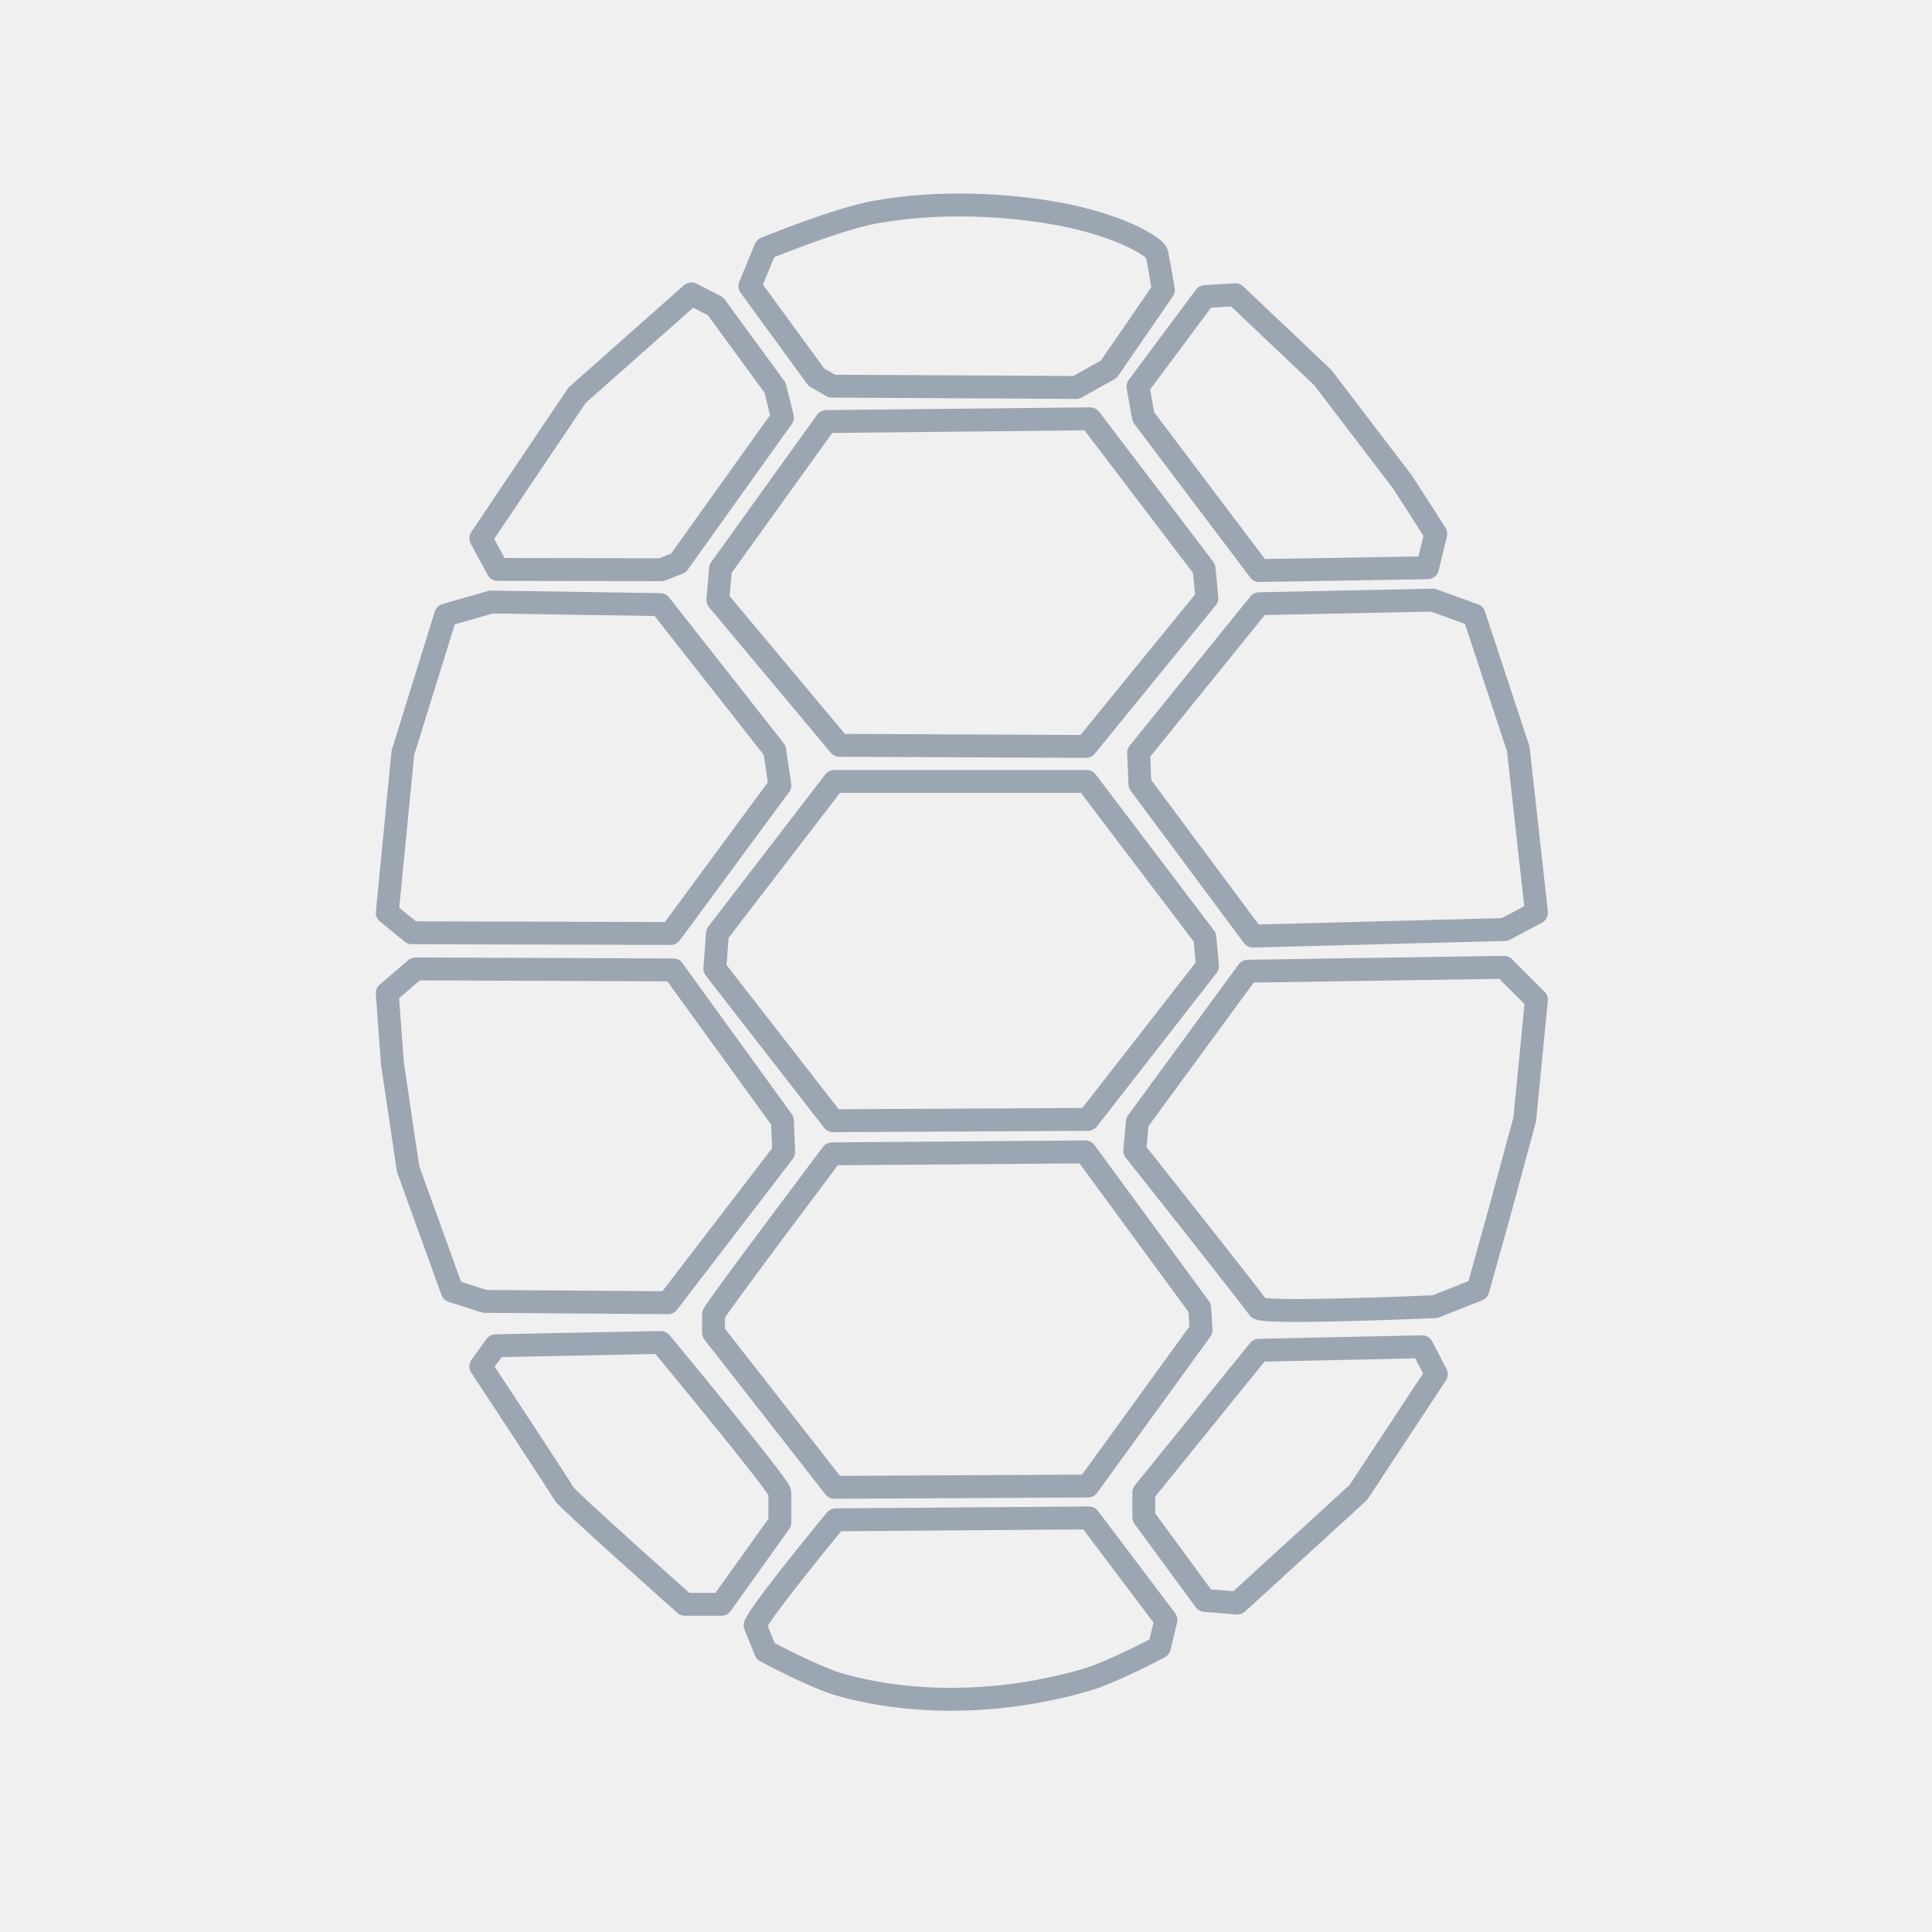
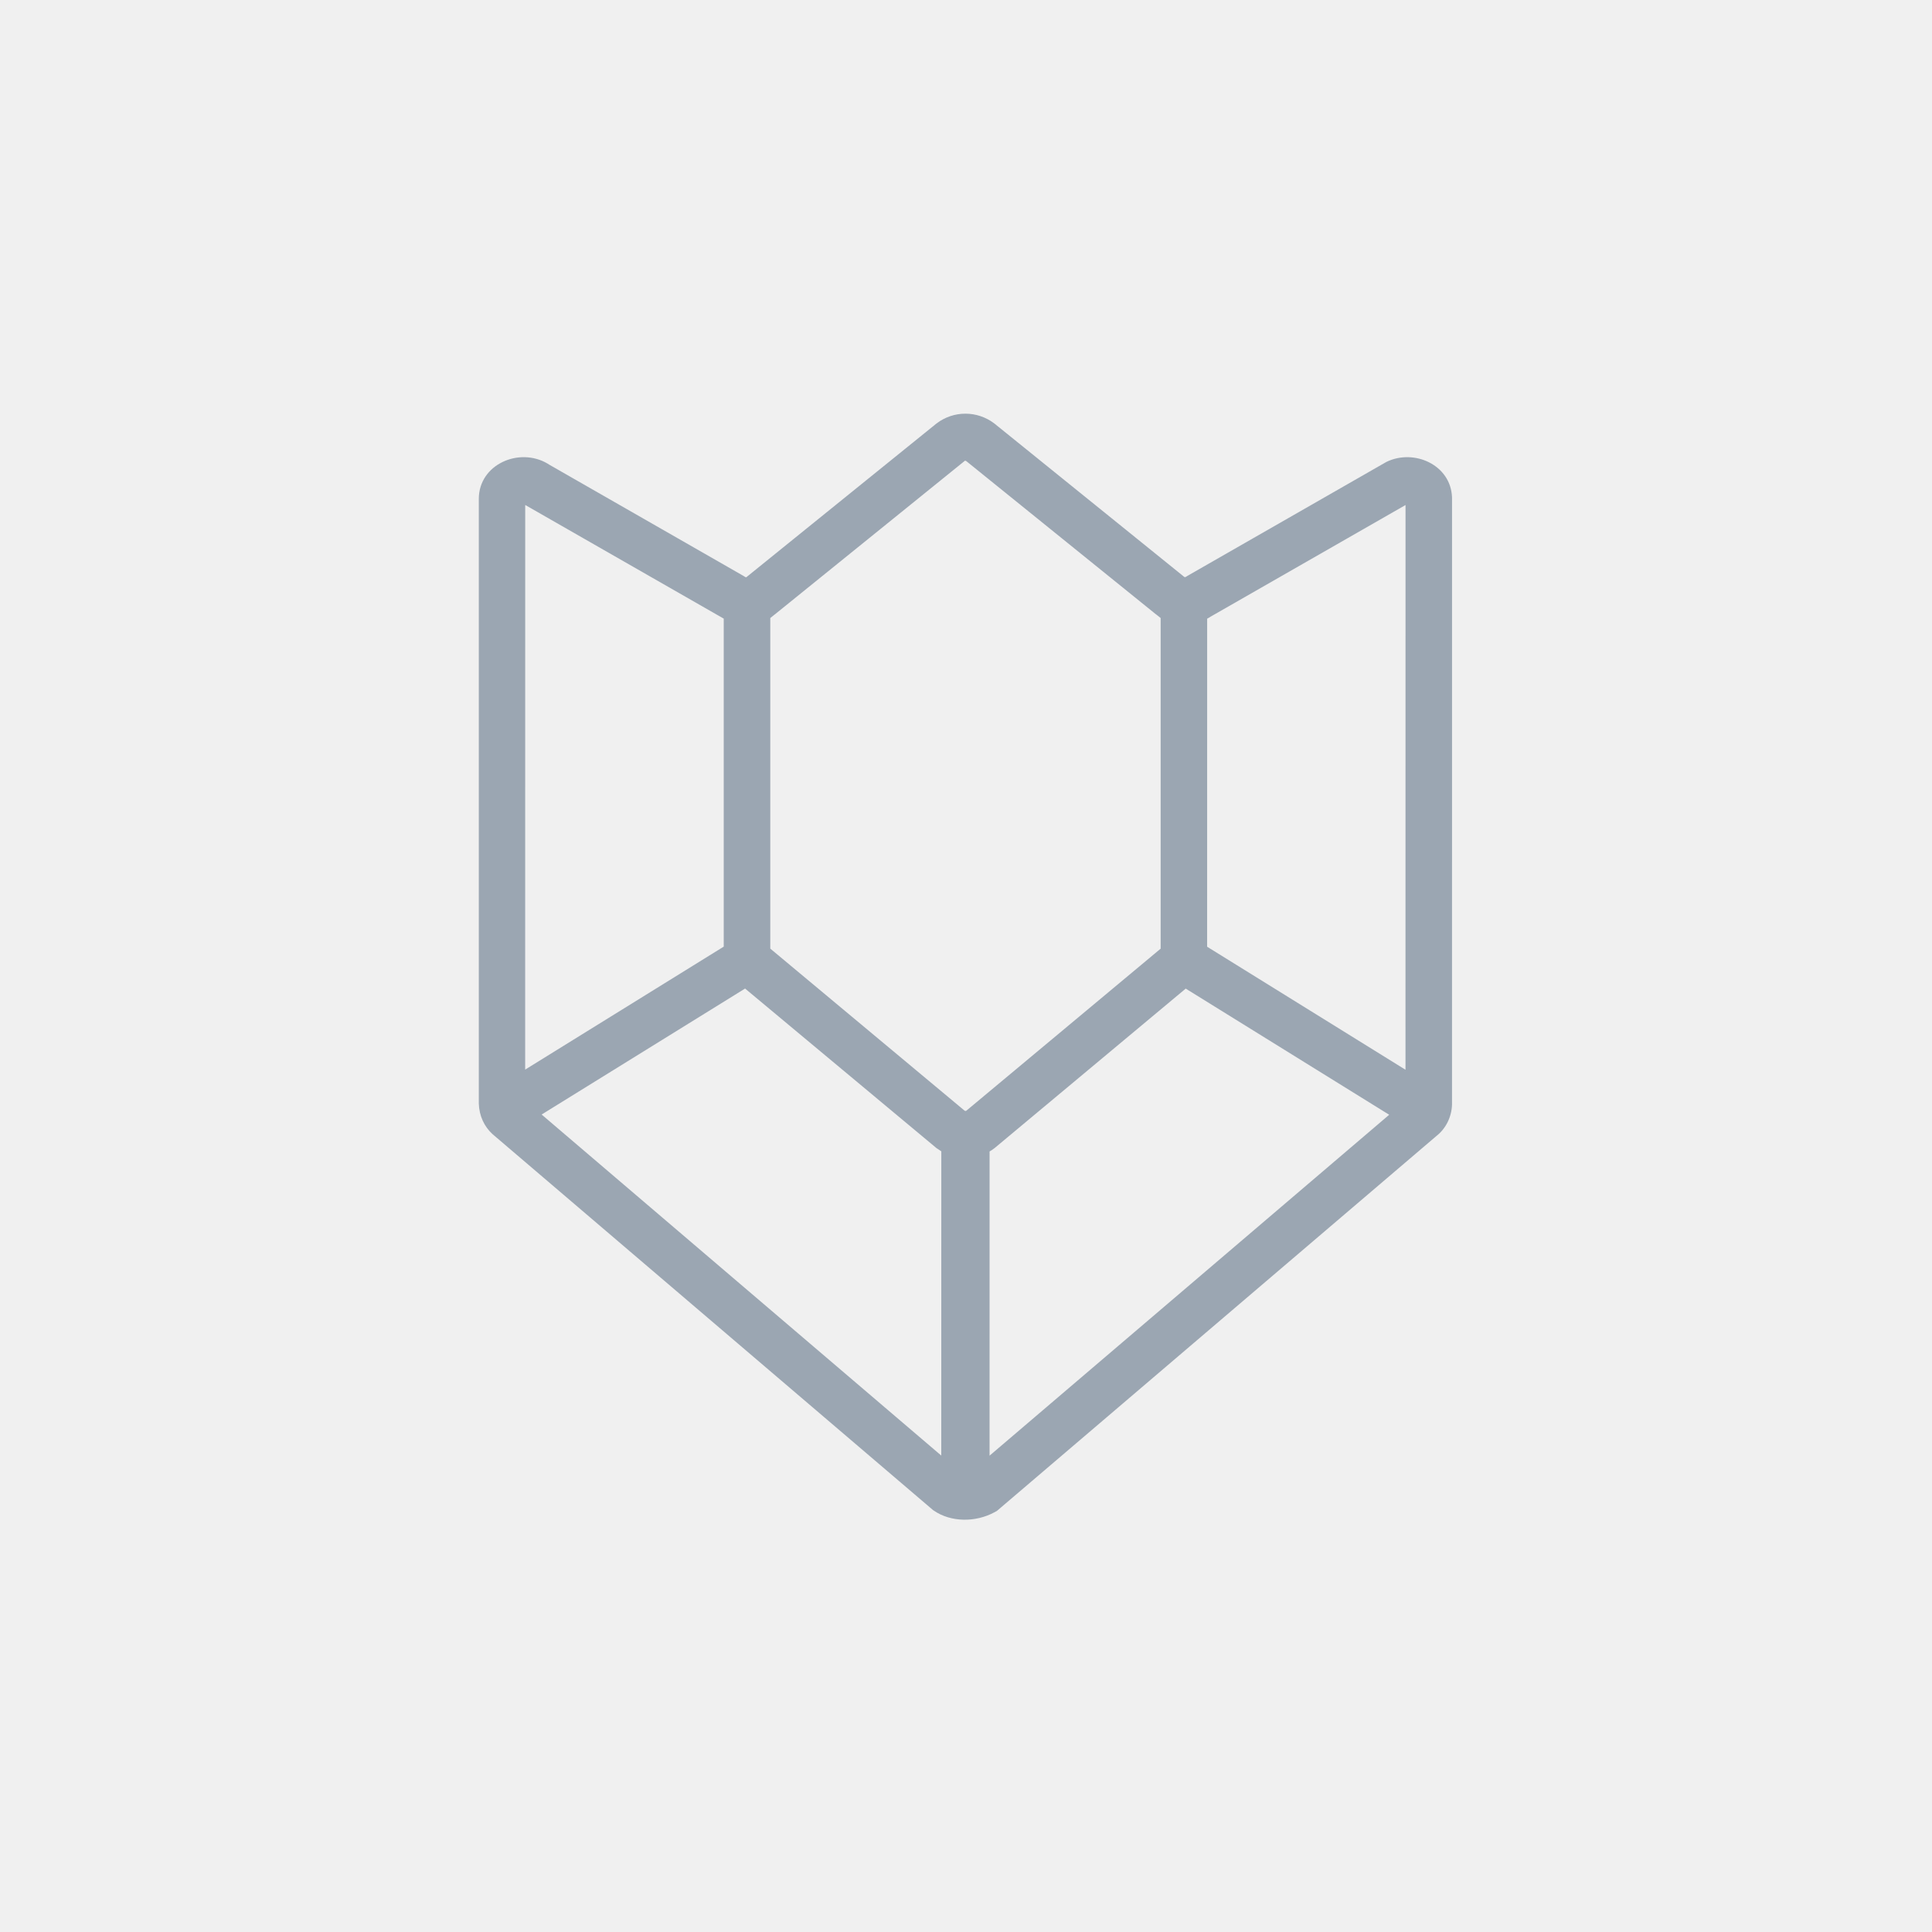
<svg xmlns="http://www.w3.org/2000/svg" width="40" height="40" viewBox="0 0 40 40" version="1.1" id="svg3305">
  <defs id="defs3309" />
  <g fill="none" fill-rule="evenodd" id="g3303">
    <path fill="#FFF" fill-opacity="0" d="M0 0h40v40H0z" id="path3299" />
  </g>
-   <path style="opacity:1;fill:none;fill-opacity:1;stroke:#9ba6b2;stroke-width:0.474;stroke-linecap:round;stroke-linejoin:round;stroke-miterlimit:3.3;stroke-dasharray:none;stroke-dashoffset:0;stroke-opacity:1;paint-order:stroke fill markers" d="m 9.955,11.145 1.992,-2.961 2.369,-2.099 0.498,0.256 1.232,1.686 0.154,0.615 -2.153,3.014 -0.35,0.139 -3.391,-0.005 z" id="path13352-0" />
-   <path style="opacity:1;fill:none;fill-opacity:1;stroke:#9ba6b2;stroke-width:0.474;stroke-linecap:round;stroke-linejoin:round;stroke-miterlimit:3.3;stroke-dasharray:none;stroke-dashoffset:0;stroke-opacity:1;paint-order:stroke fill markers" d="m 15.526,5.923 0.323,-0.781 c 0,0 1.497,-0.616 2.288,-0.754 0.964,-0.168 1.961,-0.181 2.934,-0.081 0.771,0.08 1.549,0.232 2.261,0.538 0.226,0.097 0.592,0.296 0.619,0.404 0.027,0.108 0.135,0.754 0.135,0.754 l -1.13,1.642 -0.673,0.377 -5.06,-0.027 -0.323,-0.188 z" id="path13354-6" />
-   <path style="opacity:1;fill:none;fill-opacity:1;stroke:#9ba6b2;stroke-width:0.474;stroke-linecap:round;stroke-linejoin:round;stroke-miterlimit:3.3;stroke-dasharray:none;stroke-dashoffset:0;stroke-opacity:1;paint-order:stroke fill markers" d="m 24.949,6.14 0.628,-0.038 1.808,1.713 1.656,2.17 0.685,1.066 -0.171,0.704 -3.483,0.057 -2.398,-3.178 -0.114,-0.628 z" id="path13356-4" />
-   <path style="opacity:1;fill:none;fill-opacity:1;stroke:#9ba6b2;stroke-width:0.474;stroke-linecap:round;stroke-linejoin:round;stroke-miterlimit:3.3;stroke-dasharray:none;stroke-dashoffset:0;stroke-opacity:1;paint-order:stroke fill markers" d="m 14.919,11.773 2.189,-3.045 5.462,-0.057 2.36,3.102 0.057,0.609 -2.504,3.072 -5.102,-0.023 -2.519,-3.011 z" id="path13358-4" />
-   <path style="opacity:1;fill:none;fill-opacity:1;stroke:#9ba6b2;stroke-width:0.474;stroke-linecap:round;stroke-linejoin:round;stroke-miterlimit:3.3;stroke-dasharray:none;stroke-dashoffset:0;stroke-opacity:1;paint-order:stroke fill markers" d="m 9.228,12.733 0.942,-0.269 3.499,0.054 2.369,3.014 0.108,0.727 -2.261,3.068 -5.356,-0.015 -0.511,-0.415 0.323,-3.311 z" id="path13360-6" />
-   <path style="opacity:1;fill:none;fill-opacity:1;stroke:#9ba6b2;stroke-width:0.474;stroke-linecap:round;stroke-linejoin:round;stroke-miterlimit:3.3;stroke-dasharray:none;stroke-dashoffset:0;stroke-opacity:1;paint-order:stroke fill markers" d="m 17.275,16.178 h 5.222 L 24.946,19.408 25,20 l -2.476,3.176 -5.275,0.027 -2.449,-3.149 0.054,-0.727 z" id="path13362-9" />
-   <path style="opacity:1;fill:none;fill-opacity:1;stroke:#9ba6b2;stroke-width:0.474;stroke-linecap:round;stroke-linejoin:round;stroke-miterlimit:3.3;stroke-dasharray:none;stroke-dashoffset:0;stroke-opacity:1;paint-order:stroke fill markers" d="m 26.071,12.499 -2.497,3.087 0.027,0.646 2.342,3.149 5.212,-0.137 0.656,-0.348 -0.377,-3.391 -0.915,-2.772 -0.856,-0.308 z" id="path13364-0" />
-   <path style="opacity:1;fill:none;fill-opacity:1;stroke:#9ba6b2;stroke-width:0.474;stroke-linecap:round;stroke-linejoin:round;stroke-miterlimit:3.3;stroke-dasharray:none;stroke-dashoffset:0;stroke-opacity:1;paint-order:stroke fill markers" d="m 8.017,20.565 0.589,-0.505 5.332,0.021 2.261,3.122 0.027,0.646 -2.395,3.122 -3.795,-0.027 -0.673,-0.215 -0.915,-2.53 -0.323,-2.18 z" id="path13366-0" />
-   <path style="opacity:1;fill:none;fill-opacity:1;stroke:#9ba6b2;stroke-width:0.474;stroke-linecap:round;stroke-linejoin:round;stroke-miterlimit:3.3;stroke-dasharray:none;stroke-dashoffset:0;stroke-opacity:1;paint-order:stroke fill markers" d="m 23.547,23.23 2.288,-3.122 5.302,-0.081 0.673,0.673 -0.242,2.476 -0.511,1.884 -0.458,1.642 -0.888,0.35 c 0,0 -3.58,0.161 -3.66,0.027 -0.081,-0.135 -2.557,-3.257 -2.557,-3.257 z" id="path13368-0" />
-   <path style="opacity:1;fill:none;fill-opacity:1;stroke:#9ba6b2;stroke-width:0.474;stroke-linecap:round;stroke-linejoin:round;stroke-miterlimit:3.3;stroke-dasharray:none;stroke-dashoffset:0;stroke-opacity:1;paint-order:stroke fill markers" d="m 14.772,27.213 c 0.054,-0.135 2.456,-3.324 2.456,-3.324 l 5.242,-0.04 2.369,3.23 0.027,0.458 -2.342,3.23 -5.248,0.027 -2.503,-3.203 z" id="path13370-6" />
-   <path style="opacity:1;fill:none;fill-opacity:1;stroke:#9ba6b2;stroke-width:0.474;stroke-linecap:round;stroke-linejoin:round;stroke-miterlimit:3.3;stroke-dasharray:none;stroke-dashoffset:0;stroke-opacity:1;paint-order:stroke fill markers" d="m 9.955,28.29 0.308,-0.428 3.416,-0.068 c 0,0 2.467,2.972 2.467,3.107 v 0.619 l -1.211,1.696 h -0.754 c 0,0 -2.449,-2.18 -2.503,-2.288 -0.054,-0.108 -1.723,-2.638 -1.723,-2.638 z" id="path13372-9" />
-   <path style="opacity:1;fill:none;fill-opacity:1;stroke:#9ba6b2;stroke-width:0.474;stroke-linecap:round;stroke-linejoin:round;stroke-miterlimit:3.3;stroke-dasharray:none;stroke-dashoffset:0;stroke-opacity:1;paint-order:stroke fill markers" d="m 26.065,27.956 -2.384,2.945 v 0.511 l 1.265,1.723 0.673,0.054 2.503,-2.288 1.615,-2.449 -0.294,-0.569 z" id="path13374-4" />
-   <path style="opacity:1;fill:none;fill-opacity:1;stroke:#9ba6b2;stroke-width:0.474;stroke-linecap:round;stroke-linejoin:round;stroke-miterlimit:3.3;stroke-dasharray:none;stroke-dashoffset:0;stroke-opacity:1;paint-order:stroke fill markers" d="m 15.634,33.646 c 0.135,-0.323 1.669,-2.18 1.669,-2.18 l 5.242,-0.039 1.594,2.112 -0.135,0.565 c 0,0 -0.979,0.519 -1.507,0.673 -0.871,0.255 -1.784,0.392 -2.692,0.404 -0.804,0.01 -1.62,-0.08 -2.395,-0.296 -0.549,-0.153 -1.561,-0.7 -1.561,-0.7 z" id="path13376-8" />
+   <path d="m 19.389,8.768 c 0.354,-0.271 0.843,-0.271 1.198,0 l 0.01,0.008 3.924,3.17 c 0.01,0.005 0.022,0.004 0.032,-0.003 l 0.028,-0.018 4.019,-2.302 0.107,-0.061 c 0.57,-0.276 1.326,0.061 1.355,0.727 l 8.48e-4,0.04 -2.67e-4,12.54 c -0.008,0.255 -0.127,0.493 -0.313,0.642 l -9.111,7.772 -0.044,0.024 c -0.398,0.218 -0.91,0.209 -1.257,-0.029 l -0.021,-0.014 -9.116,-7.78 C 10.026,23.327 9.921,23.102 9.913,22.848 V 10.33 c 0,-0.718 0.837,-1.078 1.423,-0.732 l 0.04,0.025 4.021,2.303 0.028,0.018 c 0.007,0.005 0.016,0.006 0.021,0.007 l 0.007,2.73e-4 0.002,-0.003 0.993,-0.803 z m 5.16,11.7 -3.944,3.291 -0.016,0.013 c -0.033,0.025 -0.066,0.047 -0.101,0.068 l -2.87e-4,6.298 8.274,-7.058 z m -9.123,-0.001 -4.212,2.608 8.274,7.061 0.001,-6.299 -0.098,-0.065 -0.016,-0.013 z M 19.982,9.538 h -0.003 L 16.043,12.72 a 1.002,1.002 0 0 1 -0.006,0.004 l -0.089,0.072 -1.92e-4,6.844 L 19.972,22.996 C 19.987,23.002 19.994,23.002 20,23 l 0.007,-0.004 4.023,-3.355 v -6.846 l -0.078,-0.062 -0.028,-0.021 -3.919,-3.166 c -0.014,-0.007 -0.02,-0.008 -0.024,-0.008 z m 9.118,0.918 -4.037,2.312 -0.02,0.013 c -0.017,0.01 -0.033,0.019 -0.05,0.028 l -8.02e-4,6.792 4.107,2.547 z m -18.226,-0.001 -0.001,11.69 4.111,-2.546 v -6.791 l -0.091,-0.053 0.021,0.013 z" fill="#6800ff" id="path1702" style="fill:#9ba6b2;fill-opacity:1" />
</svg>
